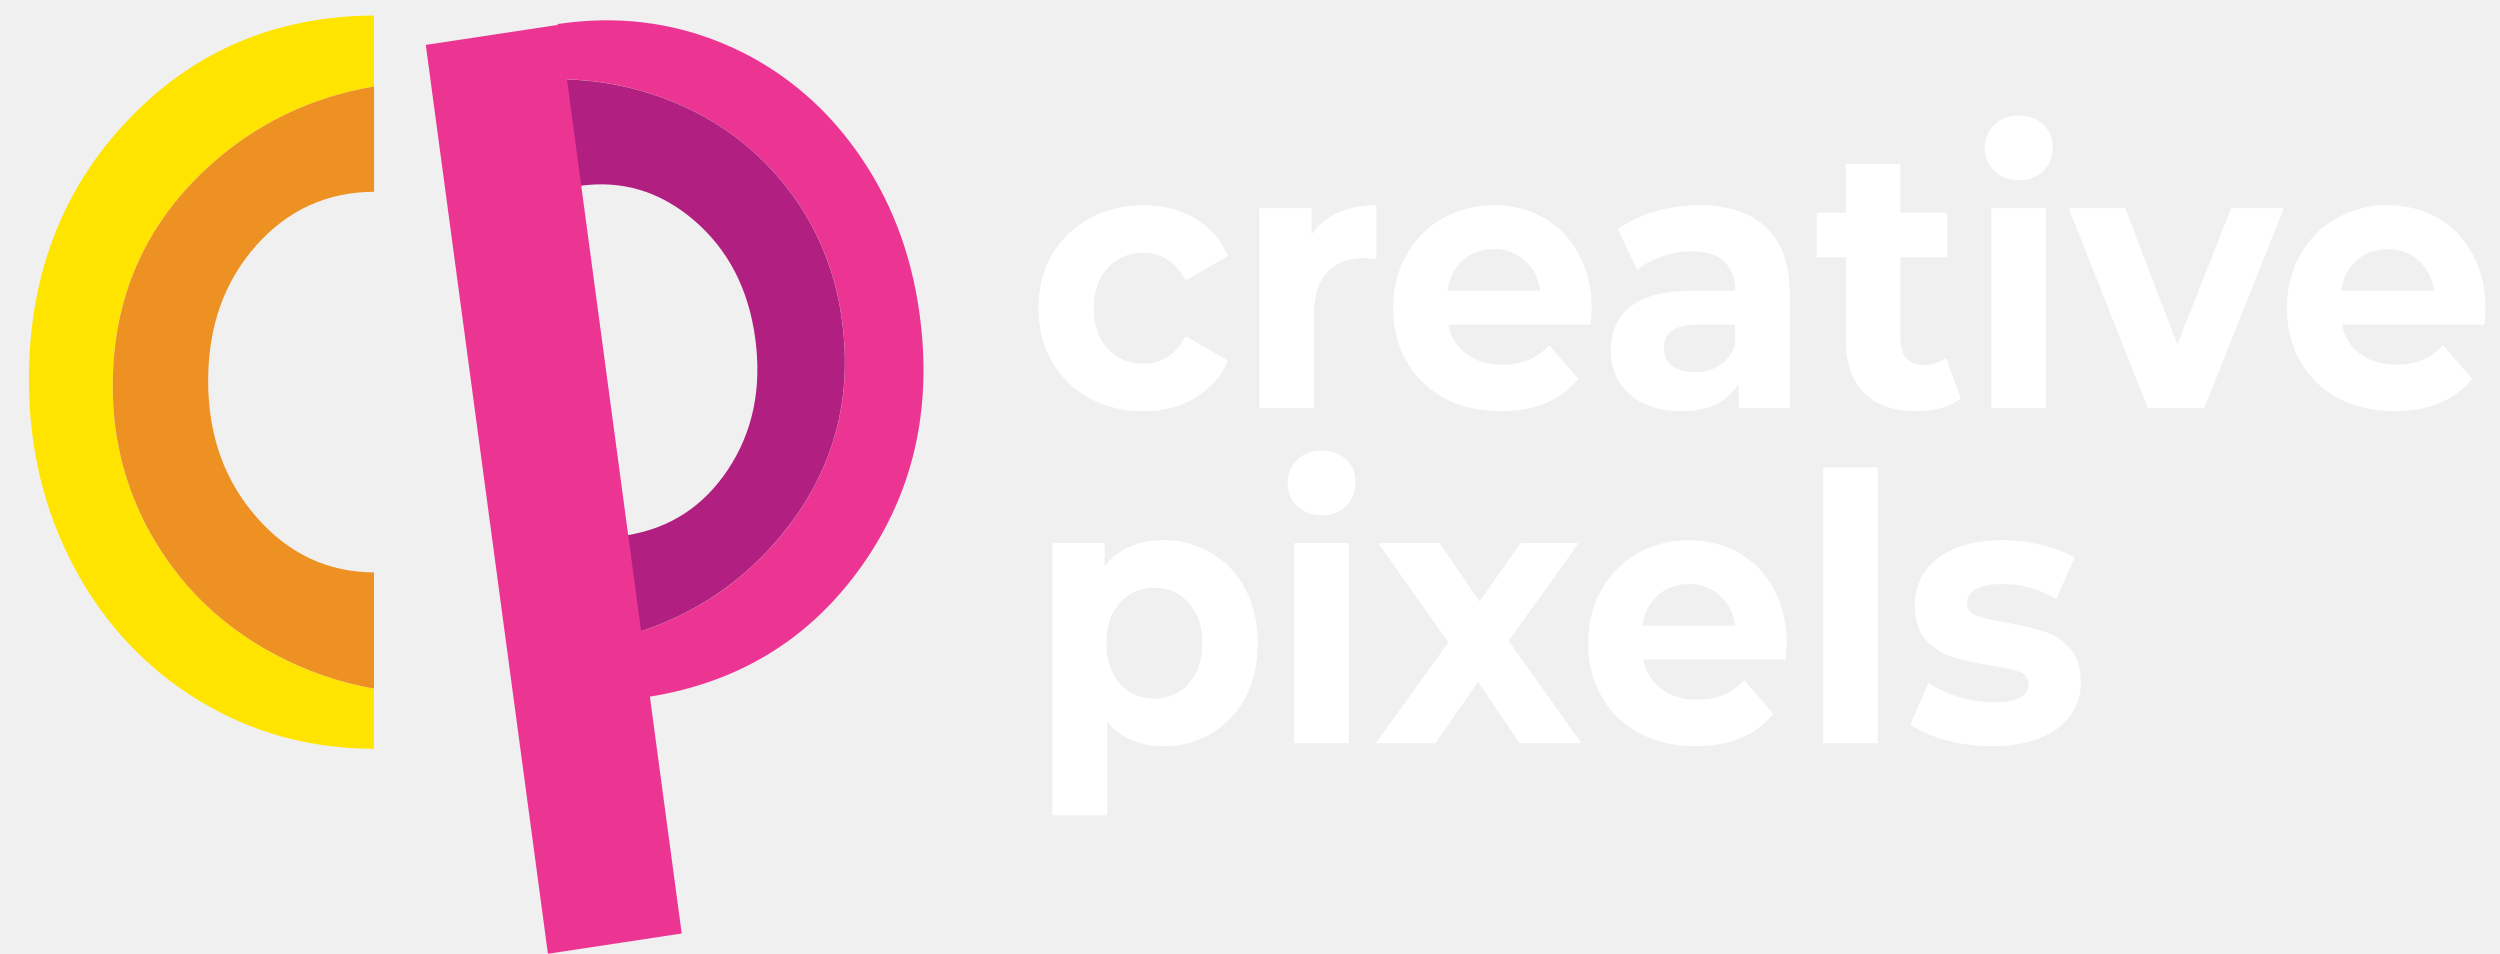
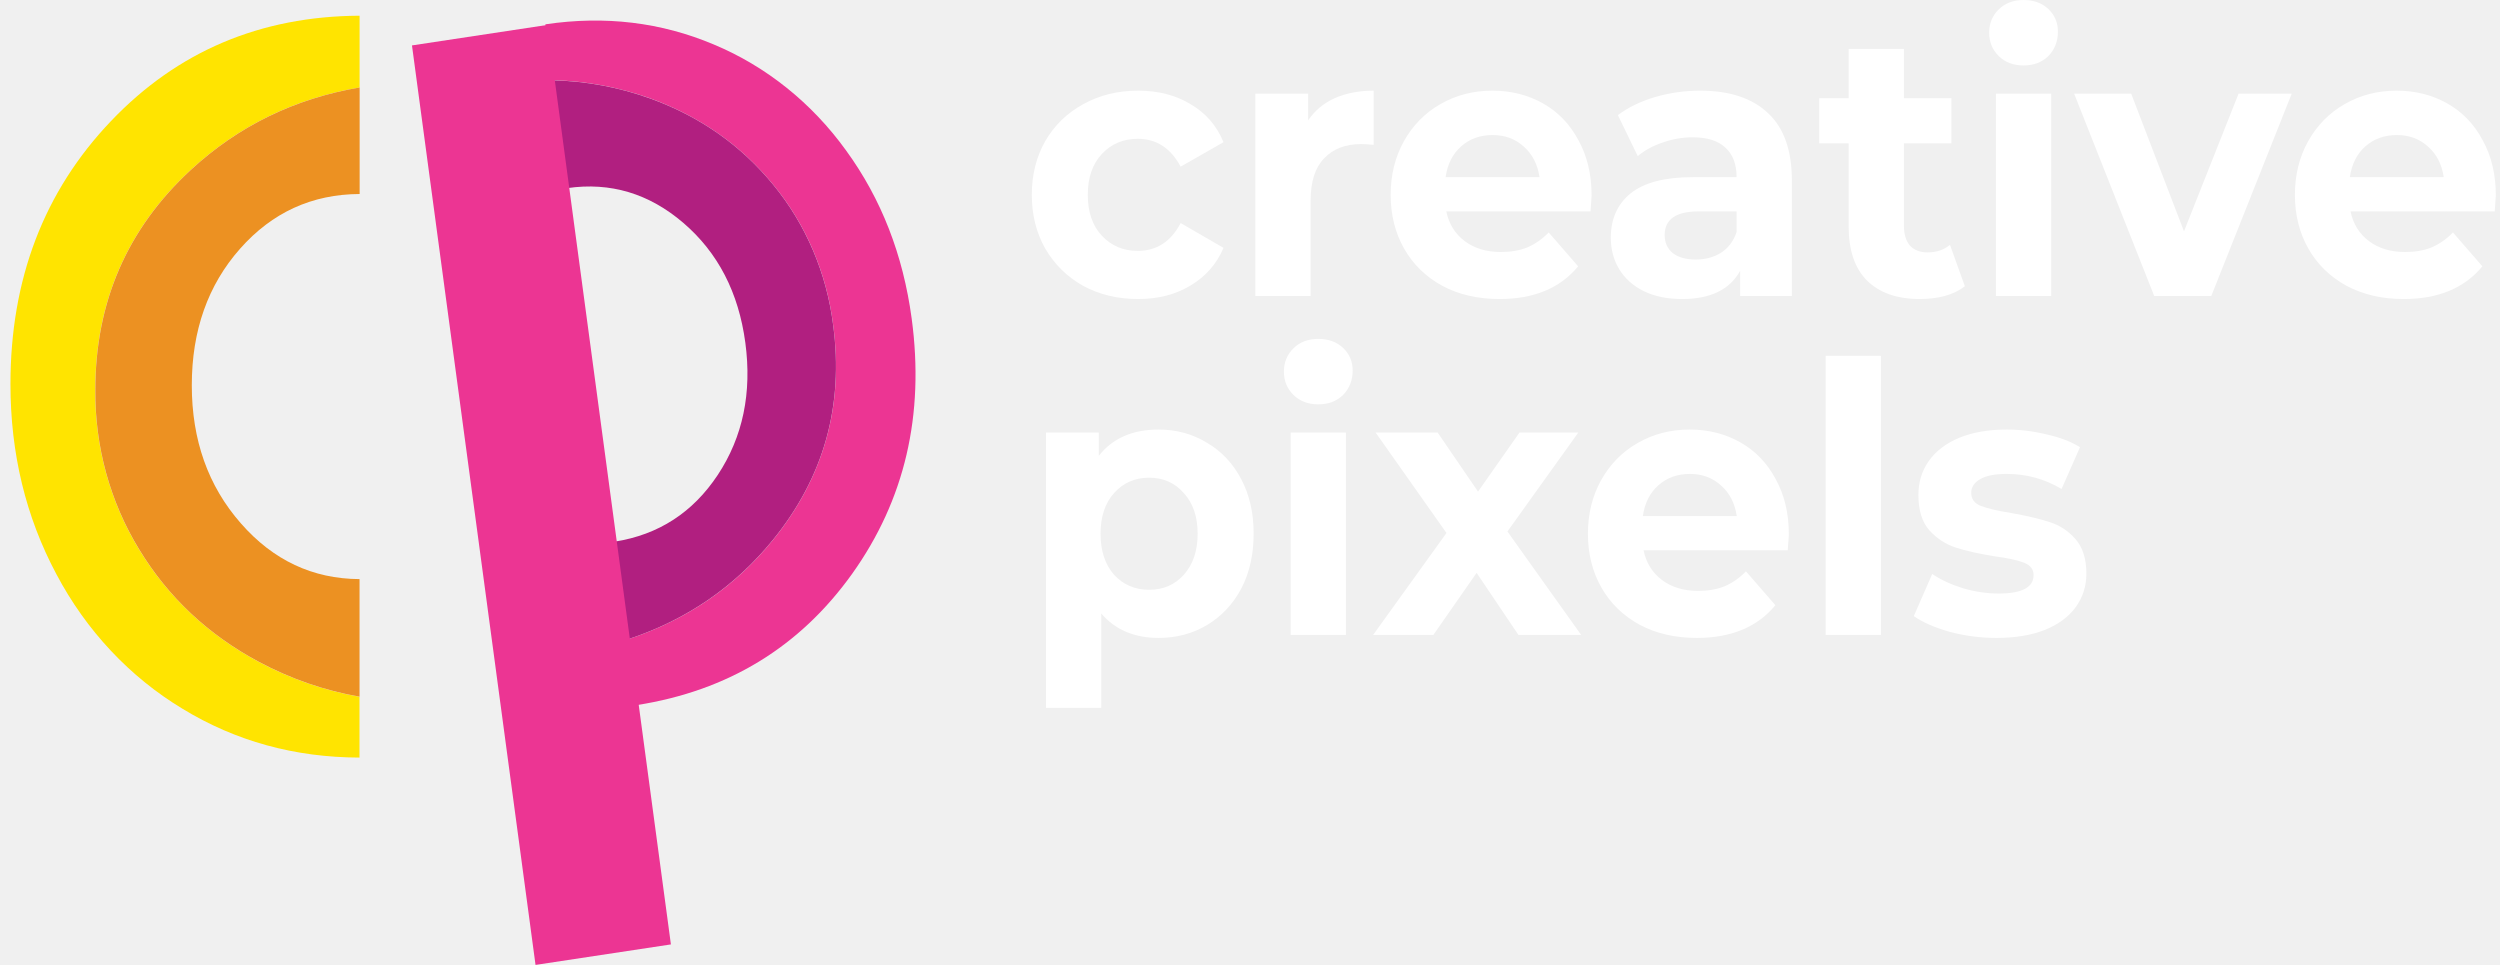
- <svg xmlns="http://www.w3.org/2000/svg" width="173" height="66" viewBox="0 0 173 66" fill="none">
-   <g clip-path="url(#clip0_175_11)">
-     <path d="M79.132 28.454C77.743 28.454 76.49 28.154 75.375 27.554C74.276 26.936 73.412 26.087 72.782 25.007C72.168 23.926 71.861 22.7 71.861 21.327C71.861 19.955 72.168 18.729 72.782 17.648C73.412 16.568 74.276 15.727 75.375 15.127C76.49 14.509 77.743 14.201 79.132 14.201C80.506 14.201 81.701 14.509 82.719 15.127C83.754 15.727 84.505 16.593 84.974 17.725L82.041 19.398C81.362 18.128 80.385 17.494 79.108 17.494C78.122 17.494 77.306 17.837 76.66 18.523C76.014 19.209 75.69 20.144 75.69 21.327C75.69 22.511 76.014 23.446 76.66 24.132C77.306 24.818 78.122 25.161 79.108 25.161C80.401 25.161 81.378 24.526 82.041 23.257L84.974 24.955C84.505 26.053 83.754 26.91 82.719 27.528C81.701 28.145 80.506 28.454 79.132 28.454Z" fill="white" />
-     <path d="M90.762 16.233C91.215 15.564 91.821 15.058 92.58 14.715C93.356 14.372 94.245 14.201 95.246 14.201V17.905C94.826 17.871 94.543 17.854 94.398 17.854C93.315 17.854 92.467 18.18 91.853 18.832C91.239 19.466 90.932 20.427 90.932 21.713V28.248H87.151V14.406H90.762V16.233Z" fill="white" />
-     <path d="M110.15 21.379C110.15 21.43 110.126 21.791 110.077 22.459H100.212C100.39 23.317 100.81 23.995 101.473 24.492C102.135 24.989 102.959 25.238 103.945 25.238C104.624 25.238 105.221 25.135 105.738 24.929C106.272 24.706 106.765 24.363 107.217 23.9L109.229 26.216C108.001 27.708 106.207 28.454 103.848 28.454C102.377 28.454 101.077 28.154 99.945 27.554C98.814 26.936 97.942 26.087 97.328 25.007C96.714 23.926 96.407 22.7 96.407 21.327C96.407 19.972 96.706 18.755 97.304 17.674C97.918 16.576 98.75 15.727 99.8 15.127C100.867 14.509 102.054 14.201 103.363 14.201C104.64 14.201 105.795 14.492 106.829 15.075C107.863 15.659 108.671 16.499 109.253 17.597C109.851 18.677 110.15 19.938 110.15 21.379ZM103.387 17.237C102.531 17.237 101.812 17.494 101.23 18.008C100.648 18.523 100.293 19.226 100.164 20.118H106.587C106.458 19.243 106.102 18.549 105.52 18.034C104.939 17.502 104.228 17.237 103.387 17.237Z" fill="white" />
-     <path d="M117.572 14.201C119.592 14.201 121.143 14.715 122.226 15.744C123.308 16.756 123.85 18.291 123.85 20.35V28.248H120.311V26.525C119.6 27.811 118.275 28.454 116.336 28.454C115.334 28.454 114.461 28.274 113.718 27.914C112.991 27.554 112.433 27.056 112.046 26.422C111.658 25.787 111.464 25.067 111.464 24.26C111.464 22.974 111.916 21.962 112.821 21.224C113.742 20.487 115.156 20.118 117.063 20.118H120.068C120.068 19.243 119.818 18.574 119.317 18.111C118.816 17.631 118.065 17.391 117.063 17.391C116.368 17.391 115.681 17.511 115.003 17.751C114.34 17.974 113.775 18.283 113.306 18.677L111.949 15.873C112.66 15.341 113.508 14.93 114.494 14.638C115.495 14.346 116.522 14.201 117.572 14.201ZM117.281 25.753C117.927 25.753 118.501 25.598 119.002 25.29C119.503 24.964 119.858 24.492 120.068 23.875V22.459H117.475C115.924 22.459 115.148 23 115.148 24.08C115.148 24.595 115.334 25.007 115.706 25.315C116.093 25.607 116.618 25.753 117.281 25.753Z" fill="white" />
-     <path d="M135.682 27.579C135.311 27.871 134.85 28.094 134.301 28.248C133.768 28.386 133.202 28.454 132.604 28.454C131.053 28.454 129.849 28.034 128.993 27.194C128.152 26.353 127.732 25.118 127.732 23.489V17.803H125.72V14.715H127.732V11.345H131.513V14.715H134.761V17.803H131.513V23.437C131.513 24.02 131.651 24.475 131.925 24.801C132.216 25.11 132.62 25.264 133.137 25.264C133.735 25.264 134.244 25.092 134.664 24.749L135.682 27.579Z" fill="white" />
-     <path d="M137.805 14.406H141.586V28.248H137.805V14.406ZM139.696 12.477C139.001 12.477 138.435 12.262 137.999 11.834C137.563 11.405 137.344 10.873 137.344 10.238C137.344 9.604 137.563 9.072 137.999 8.643C138.435 8.214 139.001 8 139.696 8C140.39 8 140.956 8.206 141.392 8.617C141.828 9.029 142.047 9.544 142.047 10.161C142.047 10.83 141.828 11.388 141.392 11.834C140.956 12.262 140.39 12.477 139.696 12.477Z" fill="white" />
-     <path d="M158.039 14.406L152.536 28.248H148.634L143.156 14.406H147.059L150.67 23.823L154.403 14.406H158.039Z" fill="white" />
-     <path d="M172 21.379C172 21.43 171.976 21.791 171.927 22.459H162.062C162.24 23.317 162.66 23.995 163.323 24.492C163.985 24.989 164.809 25.238 165.795 25.238C166.474 25.238 167.072 25.135 167.589 24.929C168.122 24.706 168.615 24.363 169.067 23.9L171.079 26.216C169.851 27.708 168.057 28.454 165.698 28.454C164.228 28.454 162.927 28.154 161.796 27.554C160.665 26.936 159.792 26.087 159.178 25.007C158.564 23.926 158.257 22.7 158.257 21.327C158.257 19.972 158.556 18.755 159.154 17.674C159.768 16.576 160.6 15.727 161.65 15.127C162.717 14.509 163.904 14.201 165.213 14.201C166.49 14.201 167.645 14.492 168.679 15.075C169.714 15.659 170.521 16.499 171.103 17.597C171.701 18.677 172 19.938 172 21.379ZM165.238 17.237C164.381 17.237 163.662 17.494 163.08 18.008C162.499 18.523 162.143 19.226 162.014 20.118H168.437C168.308 19.243 167.952 18.549 167.37 18.034C166.789 17.502 166.078 17.237 165.238 17.237Z" fill="white" />
-     <path d="M80.538 37.38C81.75 37.38 82.849 37.681 83.835 38.281C84.836 38.864 85.62 39.696 86.186 40.777C86.751 41.84 87.034 43.084 87.034 44.507C87.034 45.931 86.751 47.183 86.186 48.264C85.62 49.327 84.836 50.159 83.835 50.759C82.849 51.343 81.75 51.634 80.538 51.634C78.874 51.634 77.565 51.077 76.612 49.962V56.42H72.83V37.586H76.442V39.181C77.379 37.981 78.744 37.38 80.538 37.38ZM79.884 48.341C80.853 48.341 81.645 47.998 82.259 47.312C82.889 46.608 83.204 45.674 83.204 44.507C83.204 43.341 82.889 42.415 82.259 41.729C81.645 41.025 80.853 40.674 79.884 40.674C78.914 40.674 78.114 41.025 77.484 41.729C76.87 42.415 76.563 43.341 76.563 44.507C76.563 45.674 76.87 46.608 77.484 47.312C78.114 47.998 78.914 48.341 79.884 48.341Z" fill="white" />
-     <path d="M89.565 37.586H93.346V51.428H89.565V37.586ZM91.456 35.657C90.761 35.657 90.195 35.442 89.759 35.014C89.323 34.585 89.105 34.053 89.105 33.418C89.105 32.784 89.323 32.252 89.759 31.823C90.195 31.394 90.761 31.18 91.456 31.18C92.15 31.18 92.716 31.386 93.152 31.797C93.589 32.209 93.807 32.724 93.807 33.341C93.807 34.01 93.589 34.568 93.152 35.014C92.716 35.442 92.15 35.657 91.456 35.657Z" fill="white" />
-     <path d="M105.145 51.428L102.285 47.183L99.328 51.428H95.207L100.225 44.456L95.377 37.586H99.619L102.382 41.626L105.218 37.586H109.241L104.394 44.353L109.435 51.428H105.145Z" fill="white" />
-     <path d="M123.642 44.559C123.642 44.61 123.618 44.971 123.569 45.639H113.704C113.882 46.497 114.302 47.175 114.965 47.672C115.627 48.169 116.451 48.418 117.437 48.418C118.116 48.418 118.713 48.315 119.23 48.109C119.764 47.886 120.257 47.543 120.709 47.08L122.721 49.396C121.493 50.888 119.699 51.634 117.34 51.634C115.869 51.634 114.569 51.334 113.438 50.734C112.306 50.116 111.434 49.267 110.82 48.187C110.206 47.106 109.899 45.88 109.899 44.507C109.899 43.152 110.198 41.934 110.796 40.854C111.41 39.756 112.242 38.907 113.292 38.307C114.359 37.689 115.546 37.38 116.855 37.38C118.132 37.38 119.287 37.672 120.321 38.255C121.355 38.839 122.163 39.679 122.745 40.777C123.343 41.857 123.642 43.118 123.642 44.559ZM116.879 40.416C116.023 40.416 115.304 40.674 114.722 41.188C114.14 41.703 113.785 42.406 113.656 43.298H120.079C119.95 42.423 119.594 41.729 119.012 41.214C118.431 40.682 117.72 40.416 116.879 40.416Z" fill="white" />
-     <path d="M126.159 32.338H129.94V51.428H126.159V32.338Z" fill="white" />
-     <path d="M137.837 51.634C136.754 51.634 135.696 51.497 134.662 51.222C133.627 50.931 132.803 50.571 132.189 50.142L133.45 47.26C134.031 47.655 134.734 47.981 135.558 48.238C136.382 48.478 137.19 48.598 137.982 48.598C139.582 48.598 140.382 48.178 140.382 47.337C140.382 46.943 140.164 46.66 139.727 46.488C139.291 46.317 138.62 46.171 137.716 46.051C136.649 45.88 135.768 45.682 135.074 45.459C134.379 45.236 133.773 44.842 133.256 44.276C132.755 43.71 132.504 42.904 132.504 41.857C132.504 40.983 132.739 40.211 133.207 39.542C133.692 38.856 134.387 38.324 135.292 37.947C136.213 37.569 137.295 37.38 138.54 37.38C139.461 37.38 140.374 37.492 141.279 37.715C142.2 37.921 142.959 38.212 143.557 38.59L142.297 41.446C141.149 40.76 139.897 40.416 138.54 40.416C137.732 40.416 137.126 40.537 136.722 40.777C136.318 41.017 136.116 41.326 136.116 41.703C136.116 42.132 136.334 42.432 136.77 42.603C137.207 42.775 137.901 42.938 138.855 43.092C139.921 43.281 140.794 43.487 141.472 43.71C142.151 43.916 142.741 44.301 143.242 44.867C143.743 45.434 143.993 46.223 143.993 47.235C143.993 48.092 143.751 48.855 143.266 49.524C142.781 50.193 142.07 50.717 141.133 51.094C140.212 51.454 139.113 51.634 137.837 51.634Z" fill="white" />
-     <path d="M10.783 45.555C8.809 42.317 7.768 38.535 7.802 34.676C7.802 28.667 9.976 23.65 14.327 19.628C17.573 16.626 21.423 14.741 25.881 13.982V9.074C19.088 9.111 13.416 11.516 8.874 16.285C4.292 21.091 2 27.087 2 34.27C2 39.015 3.049 43.349 5.138 47.266C7.17 51.117 10.156 54.302 13.768 56.479C17.404 58.697 21.438 59.806 25.874 59.819V55.659C23.474 55.236 21.151 54.432 18.977 53.27C15.506 51.405 12.774 48.834 10.783 45.555Z" fill="#FFE400" />
-     <path d="M17.756 43.792C15.521 41.245 14.404 38.096 14.404 34.355C14.404 30.613 15.506 27.497 17.71 25.007C19.9 22.533 22.621 21.286 25.885 21.27V13.982C21.43 14.745 17.577 16.626 14.331 19.628C9.983 23.65 7.806 28.667 7.806 34.676C7.775 38.535 8.812 42.317 10.791 45.555C12.777 48.834 15.51 51.405 18.985 53.266C21.155 54.428 23.478 55.232 25.878 55.654V47.611C22.674 47.594 19.969 46.323 17.756 43.792Z" fill="#EC9122" />
-     <path d="M54.199 20.664C56.415 23.358 57.831 26.685 58.275 30.227C59.017 35.74 57.639 40.644 54.149 44.942C51.543 48.147 48.24 50.41 44.244 51.726L44.849 56.227C51.083 55.248 55.986 52.258 59.568 47.253C63.173 42.204 64.532 36.386 63.644 29.789C63.059 25.434 61.566 21.603 59.163 18.3C56.824 15.05 53.694 12.539 50.111 11.044C46.506 9.521 42.664 9.058 38.588 9.663L39.101 13.486C41.355 13.539 43.59 13.957 45.725 14.717C49.147 15.952 51.971 17.934 54.199 20.664Z" fill="#EC3593" />
-     <path d="M48.029 23.248C50.395 25.279 51.807 28.009 52.266 31.442C52.725 34.871 52.098 37.885 50.383 40.481C48.68 43.053 46.33 44.576 43.337 45.047L44.237 51.726C48.232 50.406 51.531 48.147 54.141 44.942C57.636 40.648 59.01 35.74 58.271 30.227C57.823 26.681 56.407 23.358 54.195 20.664C51.964 17.93 49.139 15.952 45.725 14.725C43.59 13.961 41.355 13.547 39.101 13.494L40.092 20.867C43.035 20.441 45.683 21.237 48.029 23.248Z" fill="#B11F80" />
-     <path d="M38.724 9.704L29.464 11.106L37.915 74L47.175 72.598L38.724 9.704Z" fill="#EC3593" />
-   </g>
-   <g clip-path="url(#clip1_175_11)">
-     <path d="M79.132 20.454C77.743 20.454 76.49 20.154 75.375 19.554C74.276 18.936 73.412 18.087 72.782 17.007C72.168 15.926 71.861 14.7 71.861 13.327C71.861 11.955 72.168 10.729 72.782 9.648C73.412 8.568 74.276 7.727 75.375 7.127C76.49 6.509 77.743 6.201 79.132 6.201C80.506 6.201 81.701 6.509 82.719 7.127C83.754 7.727 84.505 8.593 84.974 9.725L82.041 11.398C81.362 10.129 80.385 9.494 79.108 9.494C78.122 9.494 77.306 9.837 76.66 10.523C76.014 11.209 75.69 12.144 75.69 13.327C75.69 14.511 76.014 15.446 76.66 16.132C77.306 16.818 78.122 17.161 79.108 17.161C80.401 17.161 81.378 16.526 82.041 15.257L84.974 16.955C84.505 18.053 83.754 18.91 82.719 19.528C81.701 20.145 80.506 20.454 79.132 20.454Z" fill="white" />
-     <path d="M90.762 8.233C91.215 7.564 91.821 7.058 92.58 6.715C93.356 6.372 94.245 6.201 95.246 6.201V9.905C94.826 9.871 94.543 9.854 94.398 9.854C93.315 9.854 92.467 10.18 91.853 10.832C91.239 11.466 90.932 12.427 90.932 13.713V20.248H87.151V6.406H90.762V8.233Z" fill="white" />
-     <path d="M110.15 13.379C110.15 13.43 110.126 13.79 110.077 14.459H100.212C100.39 15.317 100.81 15.995 101.473 16.492C102.135 16.989 102.959 17.238 103.945 17.238C104.624 17.238 105.221 17.135 105.738 16.929C106.272 16.706 106.765 16.363 107.217 15.9L109.229 18.216C108.001 19.708 106.207 20.454 103.848 20.454C102.377 20.454 101.077 20.154 99.945 19.554C98.814 18.936 97.942 18.087 97.328 17.007C96.714 15.926 96.407 14.7 96.407 13.327C96.407 11.972 96.706 10.755 97.304 9.674C97.918 8.576 98.75 7.727 99.8 7.127C100.867 6.509 102.054 6.201 103.363 6.201C104.64 6.201 105.795 6.492 106.829 7.075C107.863 7.659 108.671 8.499 109.253 9.597C109.851 10.677 110.15 11.938 110.15 13.379ZM103.387 9.237C102.531 9.237 101.812 9.494 101.23 10.008C100.648 10.523 100.293 11.226 100.164 12.118H106.587C106.458 11.243 106.102 10.549 105.52 10.034C104.939 9.502 104.228 9.237 103.387 9.237Z" fill="white" />
-     <path d="M117.572 6.201C119.592 6.201 121.143 6.715 122.226 7.744C123.308 8.756 123.85 10.291 123.85 12.35V20.248H120.311V18.525C119.6 19.811 118.275 20.454 116.336 20.454C115.334 20.454 114.461 20.274 113.718 19.914C112.991 19.554 112.433 19.056 112.046 18.422C111.658 17.787 111.464 17.067 111.464 16.26C111.464 14.974 111.916 13.962 112.821 13.225C113.742 12.487 115.156 12.118 117.063 12.118H120.068C120.068 11.243 119.818 10.574 119.317 10.111C118.816 9.631 118.065 9.391 117.063 9.391C116.368 9.391 115.681 9.511 115.003 9.751C114.34 9.974 113.775 10.283 113.306 10.677L111.949 7.873C112.66 7.341 113.508 6.93 114.494 6.638C115.495 6.346 116.522 6.201 117.572 6.201ZM117.281 17.753C117.927 17.753 118.501 17.598 119.002 17.29C119.503 16.964 119.858 16.492 120.068 15.874V14.459H117.475C115.924 14.459 115.148 15 115.148 16.08C115.148 16.595 115.334 17.007 115.706 17.315C116.093 17.607 116.618 17.753 117.281 17.753Z" fill="white" />
-     <path d="M135.682 19.579C135.311 19.871 134.85 20.094 134.301 20.248C133.768 20.386 133.202 20.454 132.604 20.454C131.053 20.454 129.849 20.034 128.993 19.194C128.152 18.353 127.732 17.118 127.732 15.489V9.803H125.72V6.715H127.732V3.345H131.513V6.715H134.761V9.803H131.513V15.437C131.513 16.02 131.651 16.475 131.925 16.801C132.216 17.11 132.62 17.264 133.137 17.264C133.735 17.264 134.244 17.092 134.664 16.749L135.682 19.579Z" fill="white" />
-     <path d="M137.805 6.406H141.586V20.248H137.805V6.406ZM139.696 4.477C139.001 4.477 138.435 4.262 137.999 3.834C137.563 3.405 137.344 2.873 137.344 2.238C137.344 1.604 137.563 1.072 137.999 0.643C138.435 0.214 139.001 0 139.696 0C140.39 0 140.956 0.206 141.392 0.617C141.828 1.029 142.047 1.544 142.047 2.161C142.047 2.83 141.828 3.388 141.392 3.834C140.956 4.262 140.39 4.477 139.696 4.477Z" fill="white" />
-     <path d="M158.039 6.406L152.536 20.248H148.634L143.156 6.406H147.059L150.67 15.823L154.403 6.406H158.039Z" fill="white" />
-     <path d="M172 13.379C172 13.43 171.976 13.79 171.927 14.459H162.062C162.24 15.317 162.66 15.995 163.323 16.492C163.985 16.989 164.809 17.238 165.795 17.238C166.474 17.238 167.072 17.135 167.589 16.929C168.122 16.706 168.615 16.363 169.067 15.9L171.079 18.216C169.851 19.708 168.057 20.454 165.698 20.454C164.228 20.454 162.927 20.154 161.796 19.554C160.665 18.936 159.792 18.087 159.178 17.007C158.564 15.926 158.257 14.7 158.257 13.327C158.257 11.972 158.556 10.755 159.154 9.674C159.768 8.576 160.6 7.727 161.65 7.127C162.717 6.509 163.904 6.201 165.213 6.201C166.49 6.201 167.645 6.492 168.679 7.075C169.714 7.659 170.521 8.499 171.103 9.597C171.701 10.677 172 11.938 172 13.379ZM165.238 9.237C164.381 9.237 163.662 9.494 163.08 10.008C162.499 10.523 162.143 11.226 162.014 12.118H168.437C168.308 11.243 167.952 10.549 167.37 10.034C166.789 9.502 166.078 9.237 165.238 9.237Z" fill="white" />
-     <path d="M80.538 29.381C81.75 29.381 82.849 29.681 83.835 30.281C84.836 30.864 85.62 31.696 86.186 32.777C86.751 33.84 87.034 35.084 87.034 36.507C87.034 37.931 86.751 39.183 86.186 40.264C85.62 41.327 84.836 42.159 83.835 42.759C82.849 43.343 81.75 43.634 80.538 43.634C78.874 43.634 77.565 43.077 76.612 41.962V48.42H72.83V29.586H76.442V31.181C77.379 29.981 78.744 29.381 80.538 29.381ZM79.884 40.341C80.853 40.341 81.645 39.998 82.259 39.312C82.889 38.608 83.204 37.674 83.204 36.507C83.204 35.341 82.889 34.415 82.259 33.729C81.645 33.025 80.853 32.674 79.884 32.674C78.914 32.674 78.114 33.025 77.484 33.729C76.87 34.415 76.563 35.341 76.563 36.507C76.563 37.674 76.87 38.608 77.484 39.312C78.114 39.998 78.914 40.341 79.884 40.341Z" fill="white" />
-     <path d="M89.565 29.586H93.346V43.428H89.565V29.586ZM91.456 27.657C90.761 27.657 90.195 27.442 89.759 27.014C89.323 26.585 89.105 26.053 89.105 25.418C89.105 24.784 89.323 24.252 89.759 23.823C90.195 23.394 90.761 23.18 91.456 23.18C92.15 23.18 92.716 23.386 93.152 23.797C93.589 24.209 93.807 24.724 93.807 25.341C93.807 26.01 93.589 26.567 93.152 27.014C92.716 27.442 92.15 27.657 91.456 27.657Z" fill="white" />
-     <path d="M105.145 43.428L102.285 39.183L99.328 43.428H95.207L100.225 36.456L95.377 29.586H99.619L102.382 33.626L105.218 29.586H109.241L104.394 36.353L109.435 43.428H105.145Z" fill="white" />
-     <path d="M123.642 36.559C123.642 36.61 123.618 36.971 123.569 37.639H113.704C113.882 38.497 114.302 39.175 114.965 39.672C115.627 40.169 116.451 40.418 117.437 40.418C118.116 40.418 118.713 40.315 119.23 40.109C119.764 39.886 120.257 39.543 120.709 39.08L122.721 41.396C121.493 42.888 119.699 43.634 117.34 43.634C115.869 43.634 114.569 43.334 113.438 42.734C112.306 42.116 111.434 41.267 110.82 40.187C110.206 39.106 109.899 37.88 109.899 36.507C109.899 35.152 110.198 33.934 110.796 32.854C111.41 31.756 112.242 30.907 113.292 30.307C114.359 29.689 115.546 29.381 116.855 29.381C118.132 29.381 119.287 29.672 120.321 30.255C121.355 30.838 122.163 31.679 122.745 32.777C123.343 33.857 123.642 35.118 123.642 36.559ZM116.879 32.416C116.023 32.416 115.304 32.674 114.722 33.188C114.14 33.703 113.785 34.406 113.656 35.298H120.079C119.95 34.423 119.594 33.729 119.012 33.214C118.431 32.682 117.72 32.416 116.879 32.416Z" fill="white" />
-     <path d="M126.159 24.338H129.94V43.428H126.159V24.338Z" fill="white" />
-     <path d="M137.837 43.634C136.754 43.634 135.696 43.497 134.662 43.222C133.627 42.931 132.803 42.571 132.189 42.142L133.45 39.26C134.031 39.655 134.734 39.981 135.558 40.238C136.382 40.478 137.19 40.598 137.982 40.598C139.582 40.598 140.382 40.178 140.382 39.337C140.382 38.943 140.164 38.66 139.727 38.488C139.291 38.317 138.62 38.171 137.716 38.051C136.649 37.88 135.768 37.682 135.074 37.459C134.379 37.236 133.773 36.842 133.256 36.276C132.755 35.71 132.504 34.904 132.504 33.857C132.504 32.983 132.739 32.211 133.207 31.542C133.692 30.856 134.387 30.324 135.292 29.947C136.213 29.569 137.295 29.381 138.54 29.381C139.461 29.381 140.374 29.492 141.279 29.715C142.2 29.921 142.959 30.212 143.557 30.59L142.297 33.446C141.149 32.76 139.897 32.416 138.54 32.416C137.732 32.416 137.126 32.537 136.722 32.777C136.318 33.017 136.116 33.326 136.116 33.703C136.116 34.132 136.334 34.432 136.77 34.603C137.207 34.775 137.901 34.938 138.855 35.092C139.921 35.281 140.794 35.487 141.472 35.71C142.151 35.916 142.741 36.301 143.242 36.867C143.743 37.434 143.993 38.223 143.993 39.235C143.993 40.092 143.751 40.855 143.266 41.524C142.781 42.193 142.07 42.717 141.133 43.094C140.212 43.454 139.113 43.634 137.837 43.634Z" fill="white" />
-     <path d="M10.783 37.555C8.809 34.317 7.768 30.535 7.802 26.676C7.802 20.667 9.976 15.65 14.327 11.628C17.573 8.626 21.423 6.741 25.881 5.982V1.074C19.088 1.111 13.416 3.516 8.874 8.285C4.292 13.091 2 19.087 2 26.27C2 31.015 3.049 35.349 5.138 39.266C7.17 43.117 10.156 46.302 13.768 48.479C17.404 50.697 21.438 51.806 25.874 51.819V47.659C23.474 47.236 21.151 46.432 18.977 45.27C15.506 43.405 12.774 40.834 10.783 37.555Z" fill="#FFE400" />
-     <path d="M17.756 35.792C15.521 33.245 14.404 30.096 14.404 26.355C14.404 22.613 15.506 19.497 17.71 17.007C19.9 14.533 22.621 13.286 25.885 13.27V5.982C21.43 6.745 17.577 8.626 14.331 11.628C9.983 15.65 7.806 20.667 7.806 26.676C7.775 30.535 8.812 34.317 10.791 37.555C12.777 40.834 15.51 43.405 18.985 45.266C21.155 46.428 23.478 47.232 25.878 47.654V39.611C22.674 39.594 19.969 38.323 17.756 35.792Z" fill="#EC9122" />
-     <path d="M54.199 12.664C56.415 15.358 57.831 18.685 58.275 22.227C59.017 27.74 57.639 32.644 54.149 36.942C51.543 40.147 48.24 42.41 44.244 43.726L44.849 48.227C51.083 47.248 55.986 44.258 59.568 39.253C63.173 34.204 64.532 28.386 63.644 21.789C63.059 17.434 61.566 13.603 59.163 10.3C56.824 7.05 53.694 4.539 50.111 3.044C46.506 1.521 42.664 1.058 38.588 1.663L39.101 5.486C41.355 5.539 43.59 5.957 45.725 6.717C49.147 7.952 51.971 9.934 54.199 12.664Z" fill="#EC3593" />
-     <path d="M48.029 15.248C50.395 17.279 51.807 20.009 52.266 23.442C52.725 26.871 52.098 29.885 50.383 32.481C48.68 35.053 46.33 36.576 43.337 37.047L44.237 43.726C48.232 42.406 51.531 40.147 54.141 36.942C57.636 32.648 59.01 27.74 58.271 22.227C57.823 18.681 56.407 15.358 54.195 12.664C51.964 9.93 49.139 7.952 45.725 6.725C43.59 5.961 41.355 5.547 39.101 5.494L40.092 12.867C43.035 12.441 45.683 13.237 48.029 15.248Z" fill="#B11F80" />
-     <path d="M38.724 1.704L29.464 3.106L37.915 66L47.175 64.598L38.724 1.704Z" fill="#EC3593" />
-   </g>
-   <defs>
-     <clipPath id="clip0_175_11">
-       <rect width="102" height="49" fill="white" transform="translate(71 8)" />
-     </clipPath>
-     <clipPath id="clip1_175_11">
-       <rect width="66" height="66" fill="white" />
-     </clipPath>
-   </defs>
+ <svg xmlns="http://www.w3.org/2000/svg" width="171" height="66" viewBox="0 0 171 66" fill="none">
+   <path d="M77.847 20.454C76.457 20.454 75.205 20.154 74.09 19.554C72.991 18.936 72.127 18.087 71.497 17.007C70.883 15.926 70.576 14.7 70.576 13.327C70.576 11.955 70.883 10.729 71.497 9.648C72.127 8.568 72.991 7.727 74.09 7.127C75.205 6.509 76.457 6.201 77.847 6.201C79.221 6.201 80.416 6.509 81.434 7.127C82.469 7.727 83.22 8.593 83.689 9.725L80.756 11.398C80.077 10.129 79.099 9.494 77.823 9.494C76.837 9.494 76.021 9.837 75.375 10.523C74.728 11.209 74.405 12.144 74.405 13.327C74.405 14.511 74.728 15.446 75.375 16.132C76.021 16.818 76.837 17.161 77.823 17.161C79.116 17.161 80.093 16.526 80.756 15.257L83.689 16.955C83.22 18.053 82.469 18.91 81.434 19.528C80.416 20.145 79.221 20.454 77.847 20.454Z" fill="white" />
+   <path d="M89.477 8.233C89.93 7.564 90.535 7.058 91.295 6.715C92.071 6.372 92.959 6.201 93.961 6.201V9.905C93.541 9.871 93.258 9.854 93.113 9.854C92.03 9.854 91.182 10.18 90.568 10.832C89.954 11.466 89.647 12.427 89.647 13.713V20.248H85.866V6.406H89.477V8.233Z" fill="white" />
+   <path d="M108.865 13.379C108.865 13.43 108.84 13.79 108.792 14.459H98.927C99.105 15.317 99.525 15.995 100.187 16.492C100.85 16.989 101.674 17.238 102.66 17.238C103.338 17.238 103.936 17.135 104.453 16.929C104.987 16.706 105.479 16.363 105.932 15.9L107.944 18.216C106.716 19.708 104.922 20.454 102.563 20.454C101.092 20.454 99.791 20.154 98.66 19.554C97.529 18.936 96.657 18.087 96.043 17.007C95.429 15.926 95.122 14.7 95.122 13.327C95.122 11.972 95.421 10.755 96.018 9.674C96.632 8.576 97.465 7.727 98.515 7.127C99.581 6.509 100.769 6.201 102.078 6.201C103.355 6.201 104.51 6.492 105.544 7.075C106.578 7.659 107.386 8.499 107.968 9.597C108.566 10.677 108.865 11.938 108.865 13.379ZM102.102 9.237C101.246 9.237 100.527 9.494 99.945 10.008C99.363 10.523 99.008 11.226 98.879 12.118H105.302C105.172 11.243 104.817 10.549 104.235 10.034C103.653 9.502 102.942 9.237 102.102 9.237Z" fill="white" />
+   <path d="M116.287 6.201C118.307 6.201 119.858 6.715 120.94 7.744C122.023 8.756 122.564 10.291 122.564 12.35V20.248H119.026V18.525C118.315 19.811 116.99 20.454 115.051 20.454C114.049 20.454 113.176 20.274 112.433 19.914C111.706 19.554 111.148 19.056 110.76 18.422C110.373 17.787 110.179 17.067 110.179 16.26C110.179 14.974 110.631 13.962 111.536 13.225C112.457 12.487 113.871 12.118 115.778 12.118H118.783C118.783 11.243 118.533 10.574 118.032 10.111C117.531 9.631 116.78 9.391 115.778 9.391C115.083 9.391 114.396 9.511 113.717 9.751C113.055 9.974 112.489 10.283 112.021 10.677L110.663 7.873C111.374 7.341 112.223 6.93 113.208 6.638C114.21 6.346 115.236 6.201 116.287 6.201ZM115.996 17.753C116.642 17.753 117.216 17.598 117.717 17.29C118.218 16.964 118.573 16.492 118.783 15.874V14.459H116.19C114.639 14.459 113.863 15 113.863 16.08C113.863 16.595 114.049 17.007 114.42 17.315C114.808 17.607 115.333 17.753 115.996 17.753Z" fill="white" />
+   <path d="M134.397 19.579C134.026 19.871 133.565 20.094 133.016 20.248C132.482 20.386 131.917 20.454 131.319 20.454C129.768 20.454 128.564 20.034 127.707 19.194C126.867 18.353 126.447 17.118 126.447 15.489V9.803H124.435V6.715H126.447V3.345H130.228V6.715H133.476V9.803H130.228V15.437C130.228 16.02 130.366 16.475 130.64 16.801C130.931 17.11 131.335 17.264 131.852 17.264C132.45 17.264 132.959 17.092 133.379 16.749L134.397 19.579Z" fill="white" />
+   <path d="M136.52 6.406H140.301V20.248H136.52V6.406ZM138.41 4.477C137.716 4.477 137.15 4.262 136.714 3.834C136.277 3.405 136.059 2.873 136.059 2.238C136.059 1.604 136.277 1.072 136.714 0.643C137.15 0.214 137.716 0 138.41 0C139.105 0 139.671 0.206 140.107 0.617C140.543 1.029 140.761 1.544 140.761 2.161C140.761 2.83 140.543 3.388 140.107 3.834C139.671 4.262 139.105 4.477 138.41 4.477Z" fill="white" />
+   <path d="M156.753 6.406L151.251 20.248H147.349L141.871 6.406H145.773L149.385 15.823L153.118 6.406H156.753Z" fill="white" />
+   <path d="M170.715 13.379C170.715 13.43 170.691 13.79 170.642 14.459H160.777C160.955 15.317 161.375 15.995 162.038 16.492C162.7 16.989 163.524 17.238 164.51 17.238C165.189 17.238 165.786 17.135 166.303 16.929C166.837 16.706 167.33 16.363 167.782 15.9L169.794 18.216C168.566 19.708 166.772 20.454 164.413 20.454C162.942 20.454 161.642 20.154 160.511 19.554C159.379 18.936 158.507 18.087 157.893 17.007C157.279 15.926 156.972 14.7 156.972 13.327C156.972 11.972 157.271 10.755 157.869 9.674C158.483 8.576 159.315 7.727 160.365 7.127C161.432 6.509 162.619 6.201 163.928 6.201C165.205 6.201 166.36 6.492 167.394 7.075C168.428 7.659 169.236 8.499 169.818 9.597C170.416 10.677 170.715 11.938 170.715 13.379ZM163.952 9.237C163.096 9.237 162.377 9.494 161.795 10.008C161.213 10.523 160.858 11.226 160.729 12.118H167.152C167.023 11.243 166.667 10.549 166.085 10.034C165.504 9.502 164.793 9.237 163.952 9.237Z" fill="white" />
+   <path d="M79.253 29.381C80.465 29.381 81.564 29.681 82.549 30.281C83.551 30.864 84.335 31.696 84.9 32.777C85.466 33.84 85.749 35.084 85.749 36.507C85.749 37.931 85.466 39.183 84.9 40.264C84.335 41.327 83.551 42.159 82.549 42.759C81.564 43.343 80.465 43.634 79.253 43.634C77.589 43.634 76.28 43.077 75.326 41.962V48.42H71.545V29.586H75.157V31.181C76.094 29.981 77.459 29.381 79.253 29.381ZM78.599 40.341C79.568 40.341 80.36 39.998 80.974 39.312C81.604 38.608 81.919 37.674 81.919 36.507C81.919 35.341 81.604 34.415 80.974 33.729C80.36 33.025 79.568 32.674 78.599 32.674C77.629 32.674 76.829 33.025 76.199 33.729C75.585 34.415 75.278 35.341 75.278 36.507C75.278 37.674 75.585 38.608 76.199 39.312C76.829 39.998 77.629 40.341 78.599 40.341Z" fill="white" />
+   <path d="M88.28 29.586H92.061V43.428H88.28V29.586ZM90.171 27.657C89.476 27.657 88.91 27.442 88.474 27.014C88.038 26.585 87.819 26.053 87.819 25.418C87.819 24.784 88.038 24.252 88.474 23.823C88.91 23.394 89.476 23.18 90.171 23.18C90.865 23.18 91.431 23.386 91.867 23.797C92.303 24.209 92.522 24.724 92.522 25.341C92.522 26.01 92.303 26.567 91.867 27.014C91.431 27.442 90.865 27.657 90.171 27.657Z" fill="white" />
+   <path d="M103.86 43.428L101 39.183L98.043 43.428H93.922L98.939 36.456L94.092 29.586H98.334L101.097 33.626L103.933 29.586H107.956L103.108 36.353L108.15 43.428H103.86Z" fill="white" />
+   <path d="M122.357 36.559C122.357 36.61 122.332 36.971 122.284 37.639H112.419C112.597 38.497 113.017 39.175 113.679 39.672C114.342 40.169 115.166 40.418 116.152 40.418C116.83 40.418 117.428 40.315 117.945 40.109C118.479 39.886 118.971 39.543 119.424 39.08L121.436 41.396C120.208 42.888 118.414 43.634 116.055 43.634C114.584 43.634 113.284 43.334 112.152 42.734C111.021 42.116 110.149 41.267 109.535 40.187C108.921 39.106 108.614 37.88 108.614 36.507C108.614 35.152 108.913 33.934 109.51 32.854C110.124 31.756 110.957 30.907 112.007 30.307C113.073 29.689 114.261 29.381 115.57 29.381C116.847 29.381 118.002 29.672 119.036 30.255C120.07 30.838 120.878 31.679 121.46 32.777C122.058 33.857 122.357 35.118 122.357 36.559ZM115.594 32.416C114.738 32.416 114.019 32.674 113.437 33.188C112.855 33.703 112.5 34.406 112.371 35.298H118.794C118.664 34.423 118.309 33.729 117.727 33.214C117.145 32.682 116.434 32.416 115.594 32.416Z" fill="white" />
+   <path d="M124.874 24.338H128.655V43.428H124.874V24.338Z" fill="white" />
+   <path d="M136.552 43.634C135.469 43.634 134.411 43.497 133.376 43.222C132.342 42.931 131.518 42.571 130.904 42.142L132.164 39.26C132.746 39.655 133.449 39.981 134.273 40.238C135.097 40.478 135.905 40.598 136.697 40.598C138.297 40.598 139.097 40.178 139.097 39.337C139.097 38.943 138.878 38.66 138.442 38.488C138.006 38.317 137.335 38.171 136.43 38.051C135.364 37.88 134.483 37.682 133.788 37.459C133.094 37.236 132.488 36.842 131.971 36.276C131.47 35.71 131.219 34.904 131.219 33.857C131.219 32.983 131.453 32.211 131.922 31.542C132.407 30.856 133.102 30.324 134.007 29.947C134.928 29.569 136.01 29.381 137.255 29.381C138.176 29.381 139.089 29.492 139.993 29.715C140.914 29.921 141.674 30.212 142.272 30.59L141.011 33.446C139.864 32.76 138.612 32.416 137.255 32.416C136.447 32.416 135.841 32.537 135.437 32.777C135.033 33.017 134.831 33.326 134.831 33.703C134.831 34.132 135.049 34.432 135.485 34.603C135.921 34.775 136.616 34.938 137.57 35.092C138.636 35.281 139.509 35.487 140.187 35.71C140.866 35.916 141.456 36.301 141.957 36.867C142.458 37.434 142.708 38.223 142.708 39.235C142.708 40.092 142.466 40.855 141.981 41.524C141.496 42.193 140.785 42.717 139.848 43.094C138.927 43.454 137.828 43.634 136.552 43.634Z" fill="white" />
+   <path d="M9.498 37.555C7.523 34.317 6.482 30.535 6.517 26.676C6.517 20.667 8.691 15.65 13.042 11.628C16.288 8.626 20.138 6.741 24.596 5.982V1.074C17.803 1.111 12.131 3.516 7.588 8.285C3.007 13.091 0.715 19.087 0.715 26.27C0.715 31.015 1.763 35.349 3.853 39.266C5.885 43.117 8.871 46.302 12.483 48.479C16.119 50.697 20.153 51.806 24.589 51.819V47.659C22.189 47.236 19.866 46.432 17.692 45.27C14.221 43.405 11.488 40.834 9.498 37.555Z" fill="#FFE400" />
+   <path d="M16.471 35.792C14.236 33.245 13.119 30.096 13.119 26.355C13.119 22.613 14.221 19.497 16.425 17.007C18.614 14.533 21.336 13.286 24.6 13.27V5.982C20.145 6.745 16.291 8.626 13.046 11.628C8.698 15.65 6.521 20.667 6.521 26.676C6.49 30.535 7.527 34.317 9.506 37.555C11.492 40.834 14.225 43.405 17.7 45.266C19.87 46.428 22.193 47.232 24.593 47.654V39.611C21.389 39.594 18.683 38.323 16.471 35.792Z" fill="#EC9122" />
+   <path d="M52.914 12.664C55.13 15.358 56.546 18.685 56.989 22.227C57.732 27.74 56.354 32.644 52.864 36.942C50.258 40.147 46.955 42.41 42.959 43.726L43.564 48.227C49.798 47.248 54.701 44.258 58.283 39.253C61.888 34.204 63.247 28.386 62.359 21.789C61.773 17.434 60.281 13.603 57.877 10.3C55.539 7.05 52.408 4.539 48.826 3.044C45.221 1.521 41.379 1.058 37.303 1.663L37.815 5.486C40.07 5.539 42.305 5.957 44.44 6.717C47.862 7.952 50.686 9.934 52.914 12.664Z" fill="#EC3593" />
+   <path d="M46.744 15.248C49.109 17.279 50.522 20.009 50.981 23.442C51.44 26.871 50.812 29.885 49.098 32.481C47.395 35.053 45.045 36.576 42.052 37.047L42.952 43.726C46.947 42.406 50.246 40.147 52.856 36.942C56.35 32.648 57.724 27.74 56.986 22.227C56.538 18.681 55.122 15.358 52.91 12.664C50.678 9.93 47.854 7.952 44.44 6.725C42.305 5.961 40.07 5.547 37.815 5.494L38.807 12.867C41.75 12.441 44.398 13.237 46.744 15.248Z" fill="#B11F80" />
+   <path d="M37.439 1.704L28.179 3.106L36.63 66L45.89 64.598L37.439 1.704Z" fill="#EC3593" />
</svg>
